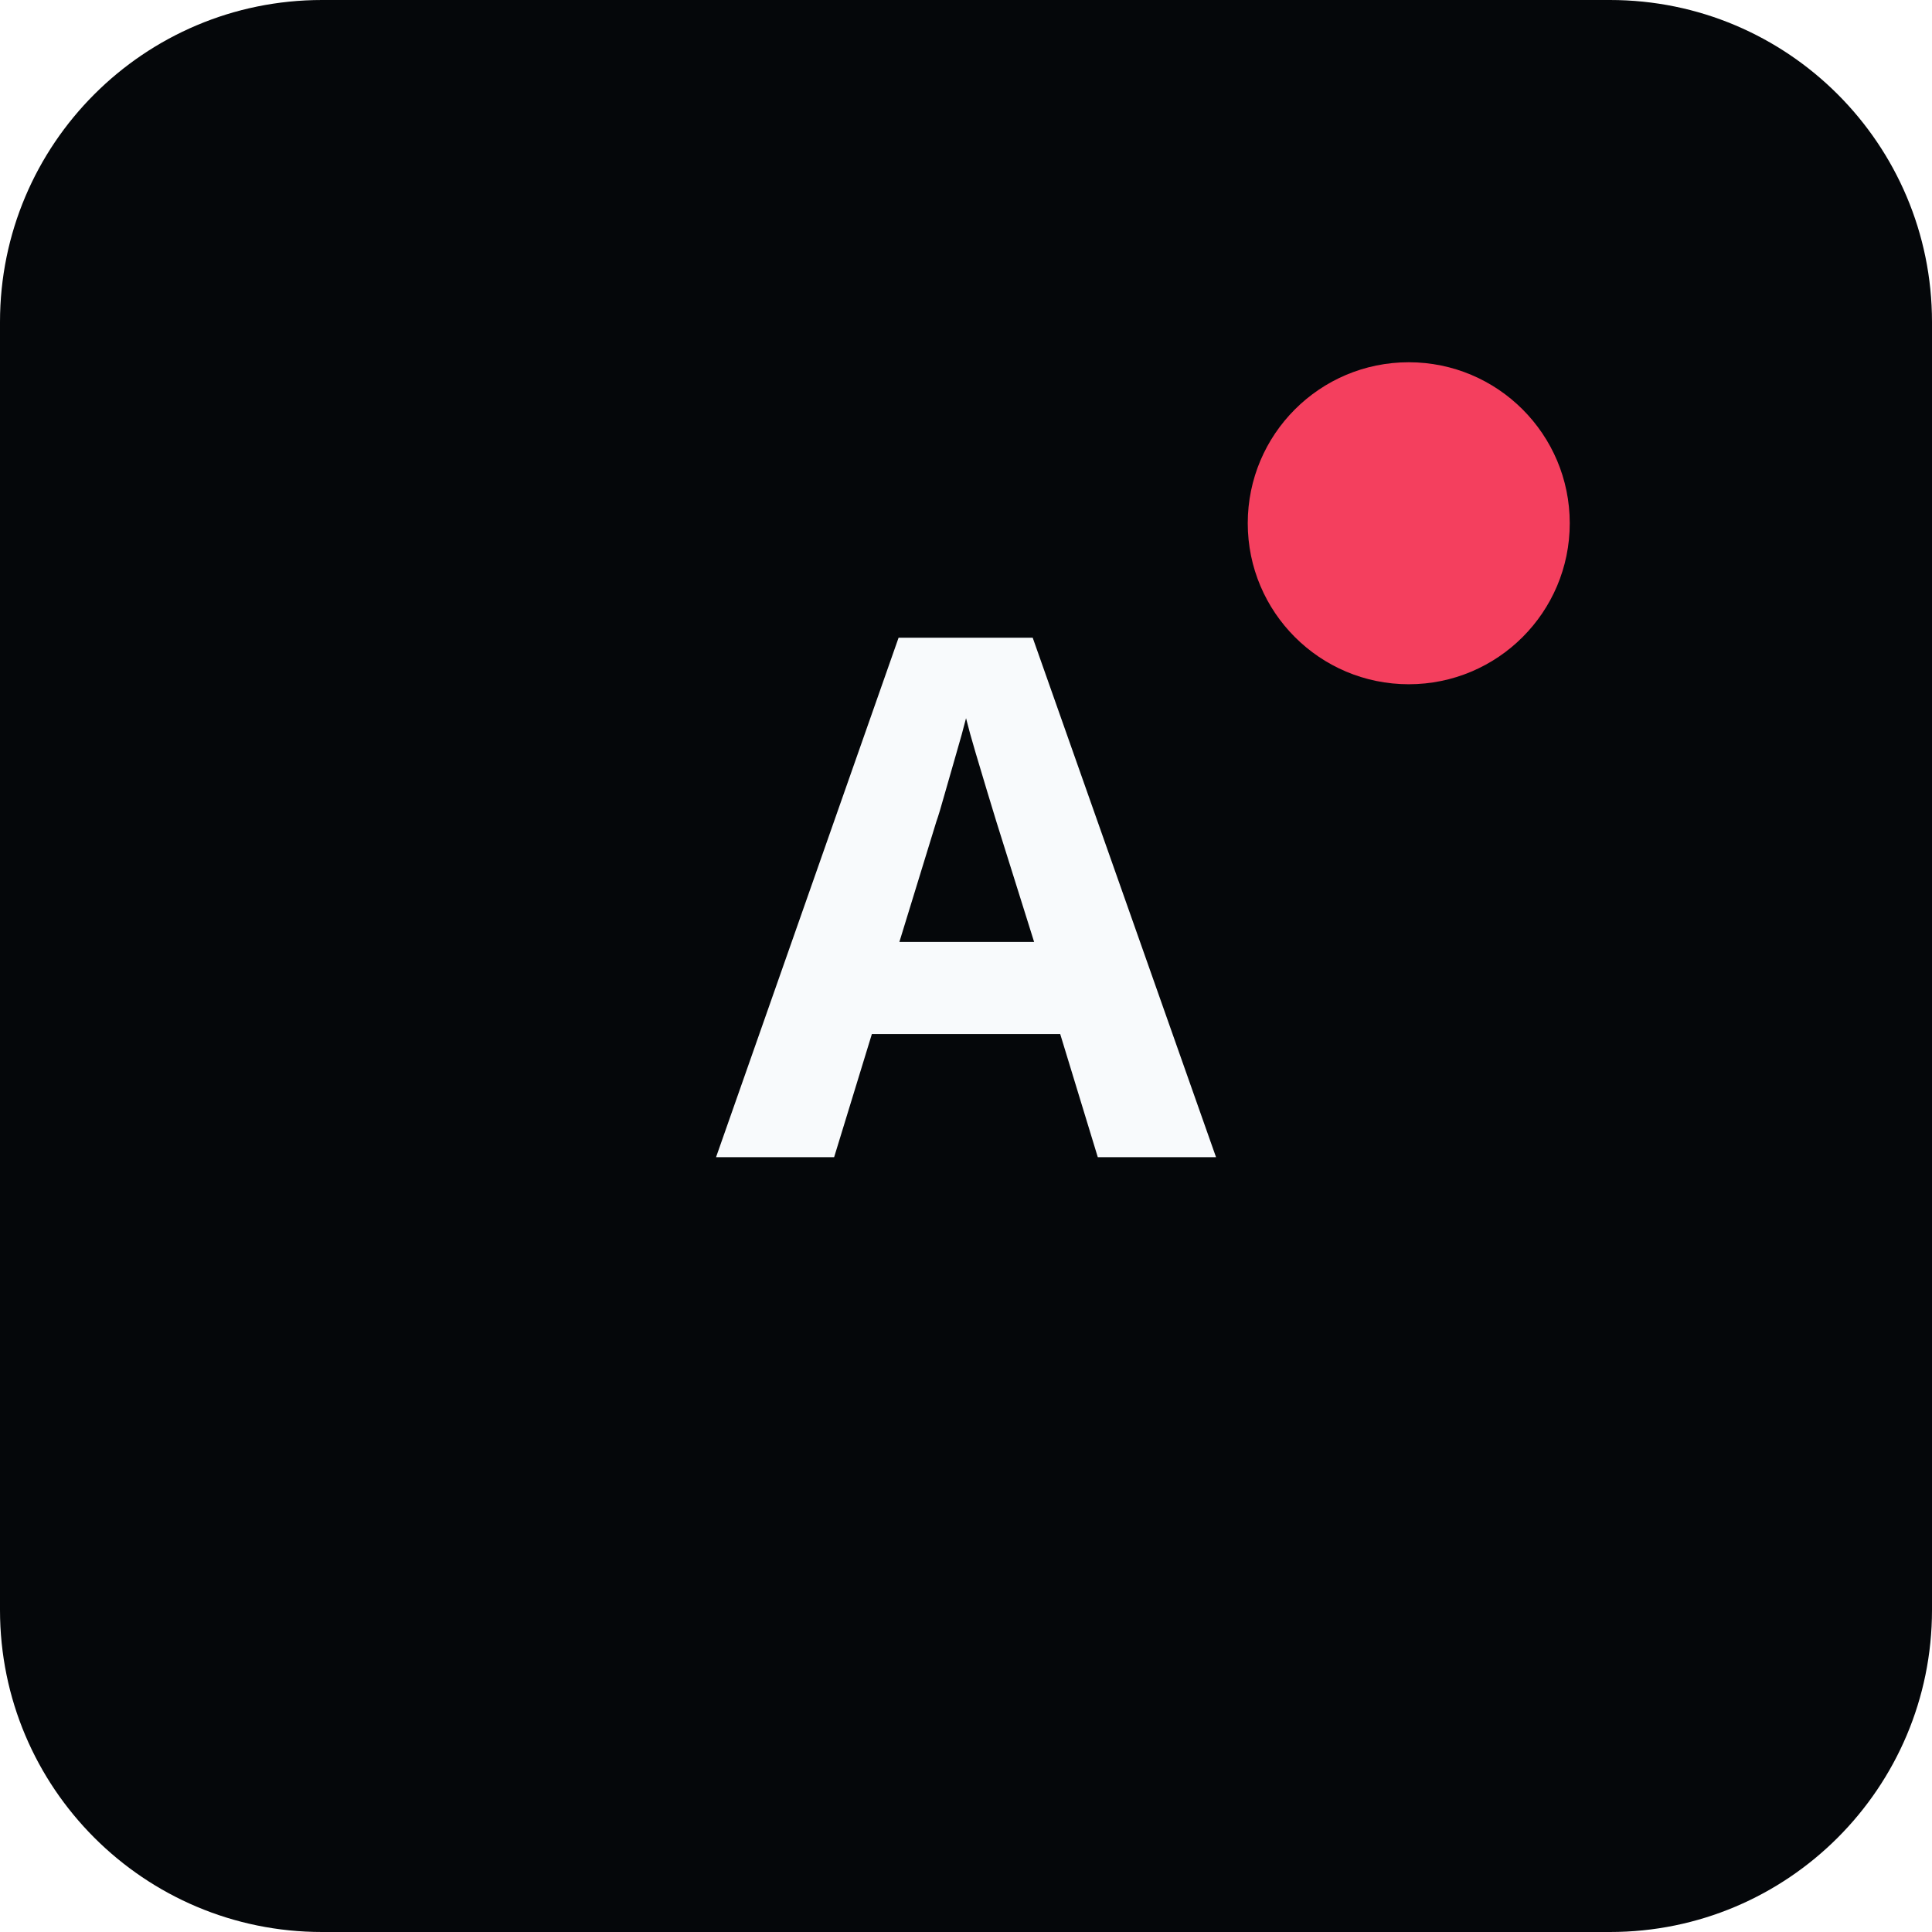
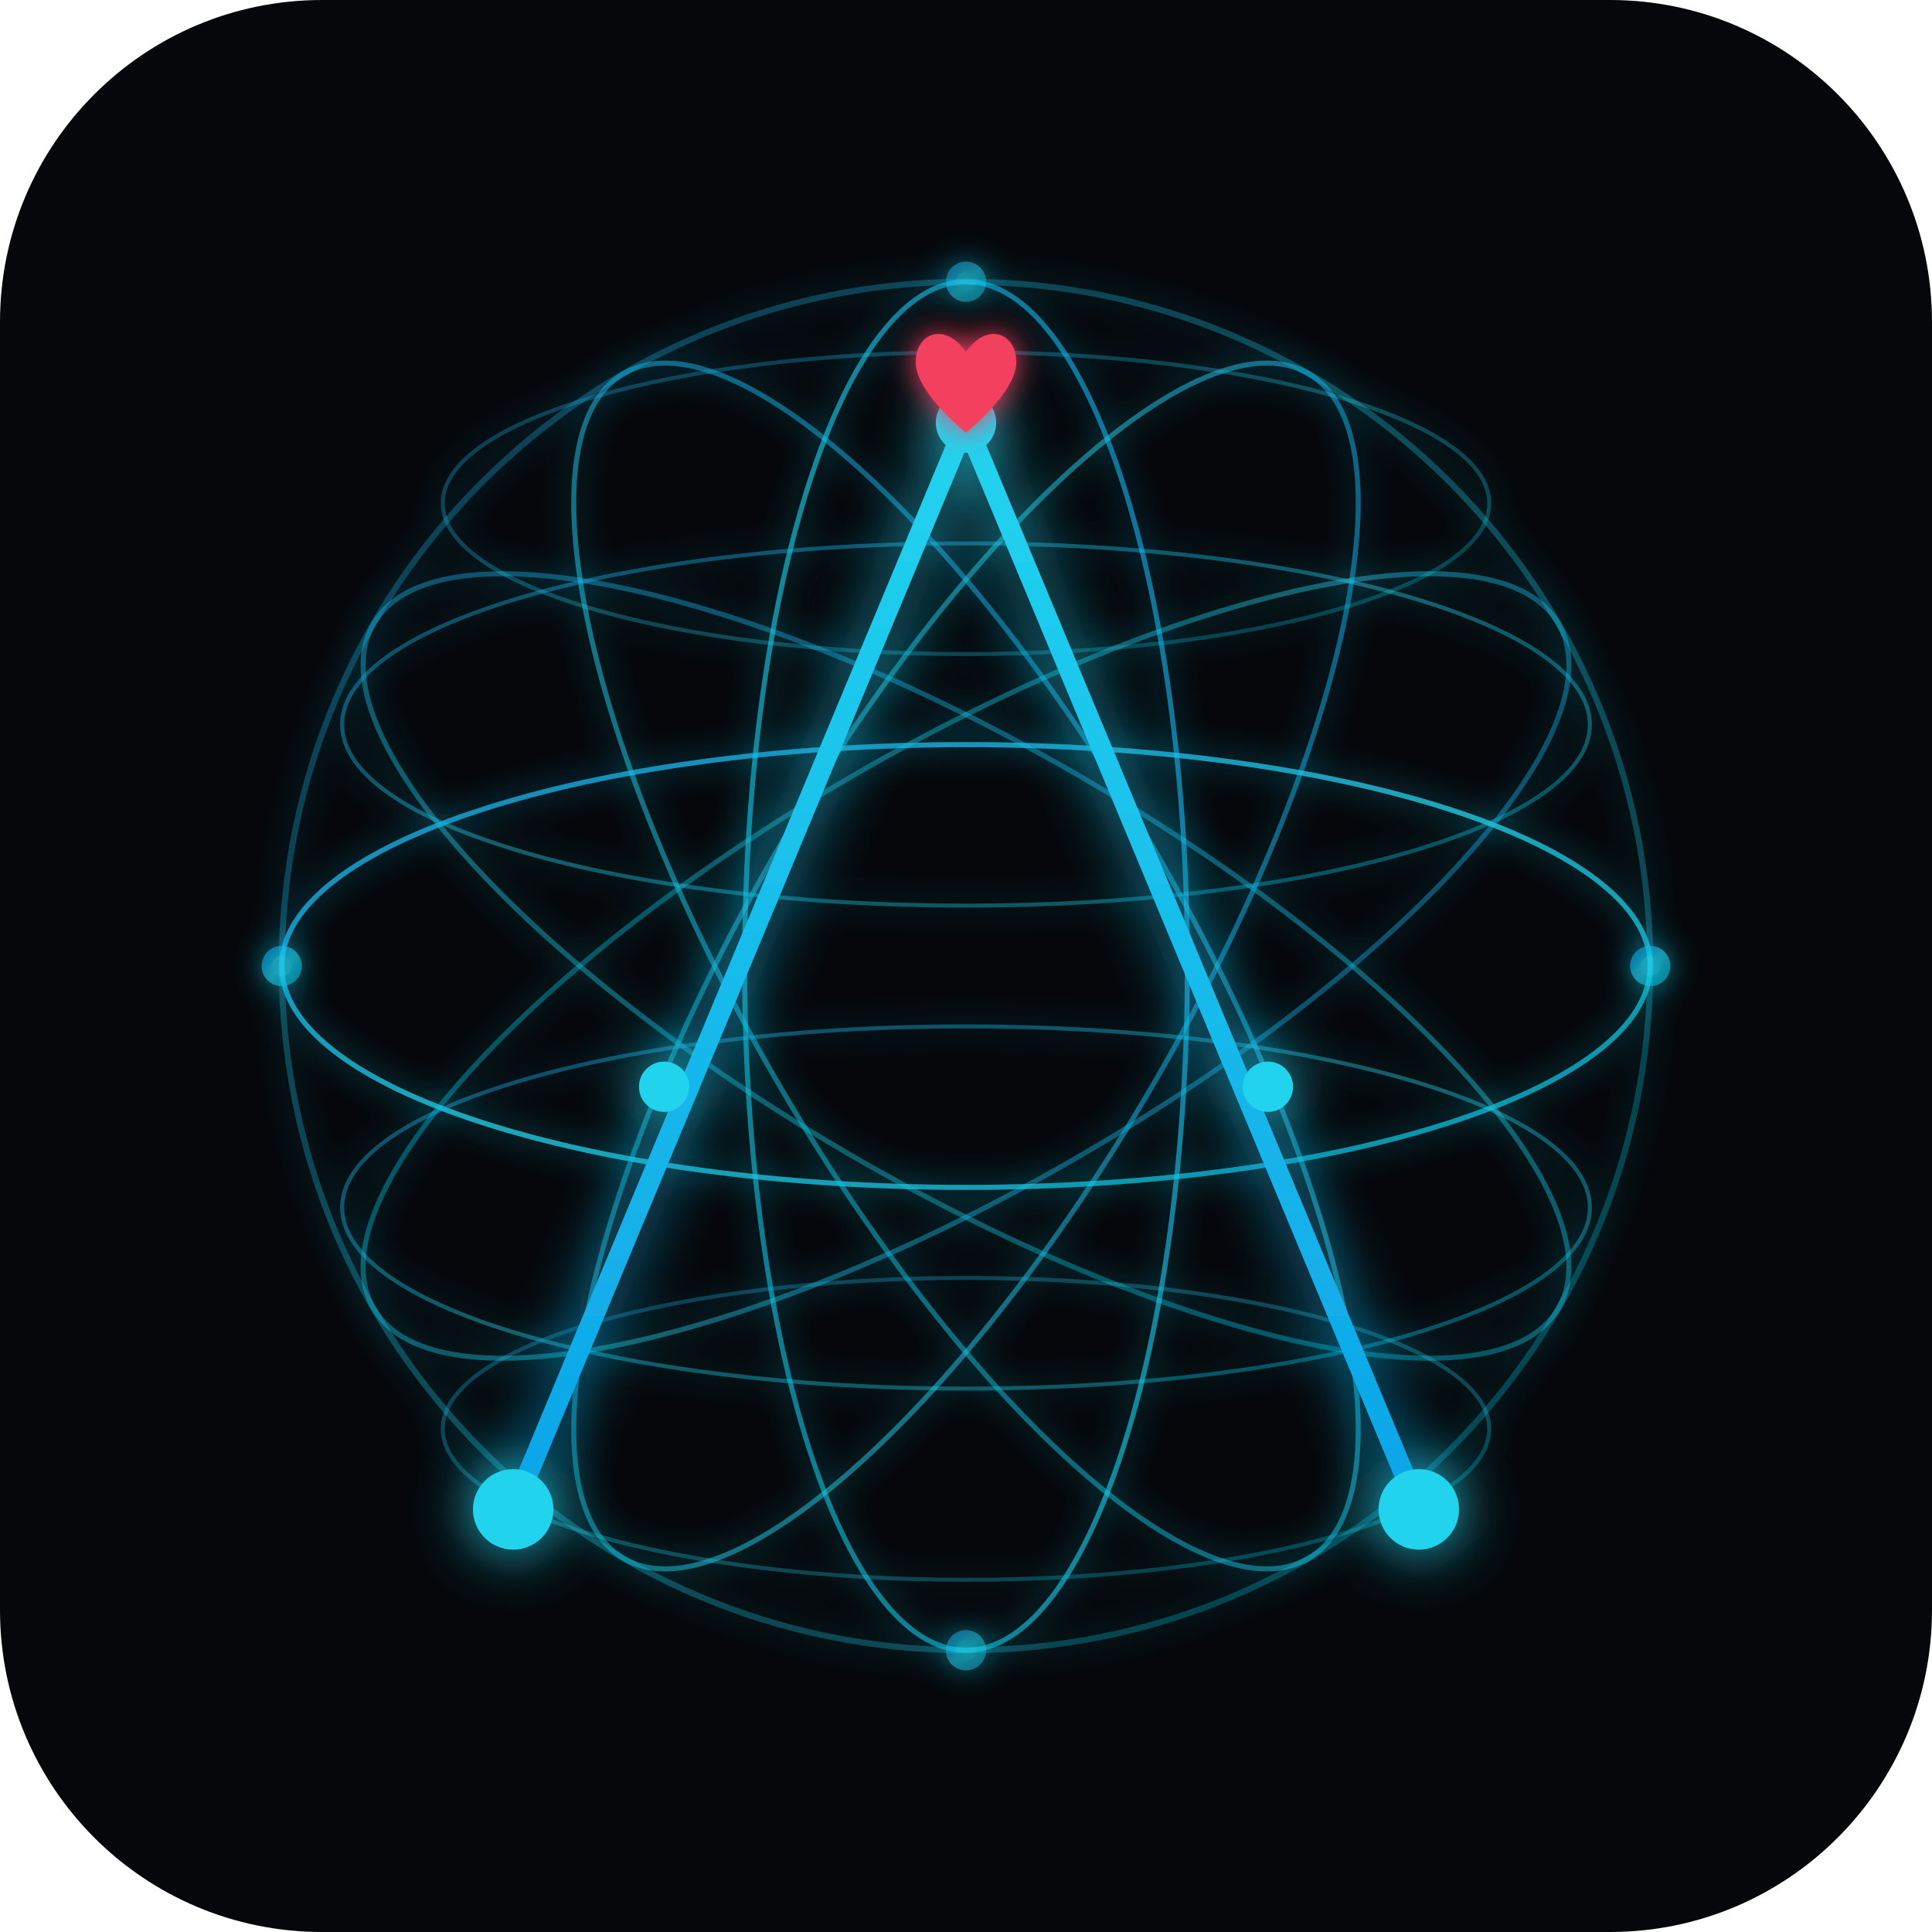
<svg xmlns="http://www.w3.org/2000/svg" width="192" height="192" viewBox="0 0 192 192" fill="none">
+   <defs>
+     <linearGradient id="meshGradient" x1="0%" y1="0%" x2="100%" y2="100%">
+       <stop offset="0%" stop-color="#0ea5e9" />
+       <stop offset="50%" stop-color="#22d3ee" />
+       <stop offset="100%" stop-color="#06b6d4" />
+     </linearGradient>
+     <linearGradient id="aGradient" x1="0%" y1="0%" x2="0%" y2="100%">
+       <stop offset="0%" stop-color="#22d3ee" />
+       <stop offset="100%" stop-color="#0ea5e9" />
+     </linearGradient>
+     <filter id="meshGlow" x="-50%" y="-50%" width="200%" height="200%">
+       <feGaussianBlur stdDeviation="1.5" result="blur" />
+       <feMerge>
+         <feMergeNode in="blur" />
+         <feMergeNode in="SourceGraphic" />
+       </feMerge>
+     </filter>
+     <filter id="aGlow" x="-50%" y="-50%" width="200%" height="200%">
+       <feGaussianBlur stdDeviation="3" result="blur" />
+       <feMerge>
+         <feMergeNode in="blur" />
+         <feMergeNode in="SourceGraphic" />
+       </feMerge>
+     </filter>
+     <filter id="heartGlow" x="-100%" y="-100%" width="300%" height="300%">
+       <feGaussianBlur stdDeviation="3" result="blur" />
+       <feMerge>
+         <feMergeNode in="blur" />
+         <feMergeNode in="SourceGraphic" />
+       </feMerge>
+     </filter>
+   </defs>
  <rect width="192" height="192" rx="32" fill="#05070A" />
-   <text x="96" y="115" font-family="system-ui, sans-serif" font-size="72" font-weight="bold" fill="#f8fafc" text-anchor="middle">A</text>
-   <circle cx="140" cy="52" r="16" fill="#f43f5e" />
+   <g filter="url(#meshGlow)" stroke="url(#meshGradient)" fill="none">
+     <ellipse cx="96" cy="96" rx="68" ry="68" stroke-width="0.6" opacity="0.3" />
+     <ellipse cx="96" cy="96" rx="68" ry="22" stroke-width="0.5" opacity="0.5" />
+     <ellipse cx="96" cy="96" rx="68" ry="22" stroke-width="0.5" opacity="0.4" transform="rotate(30, 96, 96)" />
+     <ellipse cx="96" cy="96" rx="68" ry="22" stroke-width="0.5" opacity="0.5" transform="rotate(60, 96, 96)" />
+     <ellipse cx="96" cy="96" rx="68" ry="22" stroke-width="0.5" opacity="0.6" transform="rotate(90, 96, 96)" />
+     <ellipse cx="96" cy="96" rx="68" ry="22" stroke-width="0.5" opacity="0.5" transform="rotate(120, 96, 96)" />
+     <ellipse cx="96" cy="96" rx="68" ry="22" stroke-width="0.5" opacity="0.4" transform="rotate(150, 96, 96)" />
+     <ellipse cx="96" cy="50" rx="52" ry="15" stroke-width="0.4" opacity="0.3" />
+     <ellipse cx="96" cy="72" rx="62" ry="18" stroke-width="0.4" opacity="0.4" />
+     <ellipse cx="96" cy="96" rx="68" ry="22" stroke-width="0.5" opacity="0.5" />
+     <ellipse cx="96" cy="120" rx="62" ry="18" stroke-width="0.4" opacity="0.4" />
+     <ellipse cx="96" cy="142" rx="52" ry="15" stroke-width="0.4" opacity="0.3" />
+     <circle cx="28" cy="96" r="1.5" fill="#22d3ee" opacity="0.6" />
+     <circle cx="164" cy="96" r="1.5" fill="#22d3ee" opacity="0.6" />
+     <circle cx="96" cy="28" r="1.5" fill="#22d3ee" opacity="0.5" />
+     <circle cx="96" cy="164" r="1.5" fill="#22d3ee" opacity="0.5" />
+   </g>
+   <g filter="url(#aGlow)">
+     <line x1="96" y1="42" x2="51" y2="150" stroke="url(#aGradient)" stroke-width="2" stroke-linecap="round" />
+     <line x1="96" y1="42" x2="141" y2="150" stroke="url(#aGradient)" stroke-width="2" stroke-linecap="round" />
+     <line x1="66" y1="108" x2="126" y2="108" stroke="url(#aGradient)" stroke-width="2" stroke-linecap="round" />
+     <circle cx="96" cy="42" r="3" fill="#22d3ee" />
+     <circle cx="51" cy="150" r="4" fill="#22d3ee" />
+     <circle cx="141" cy="150" r="4" fill="#22d3ee" />
+     <circle cx="66" cy="108" r="2.5" fill="#22d3ee" />
+     <circle cx="126" cy="108" r="2.5" fill="#22d3ee" />
+   </g>
+   <g filter="url(#heartGlow)" transform="translate(96, 33) scale(0.5)">
+     <path d="M0 4 C -4 -2, -10 0, -10 6 C -10 12, 0 20, 0 20 C 0 20, 10 12, 10 6 C 10 0, 4 -2, 0 4 Z" fill="#f43f5e" />
+   </g>
</svg>
